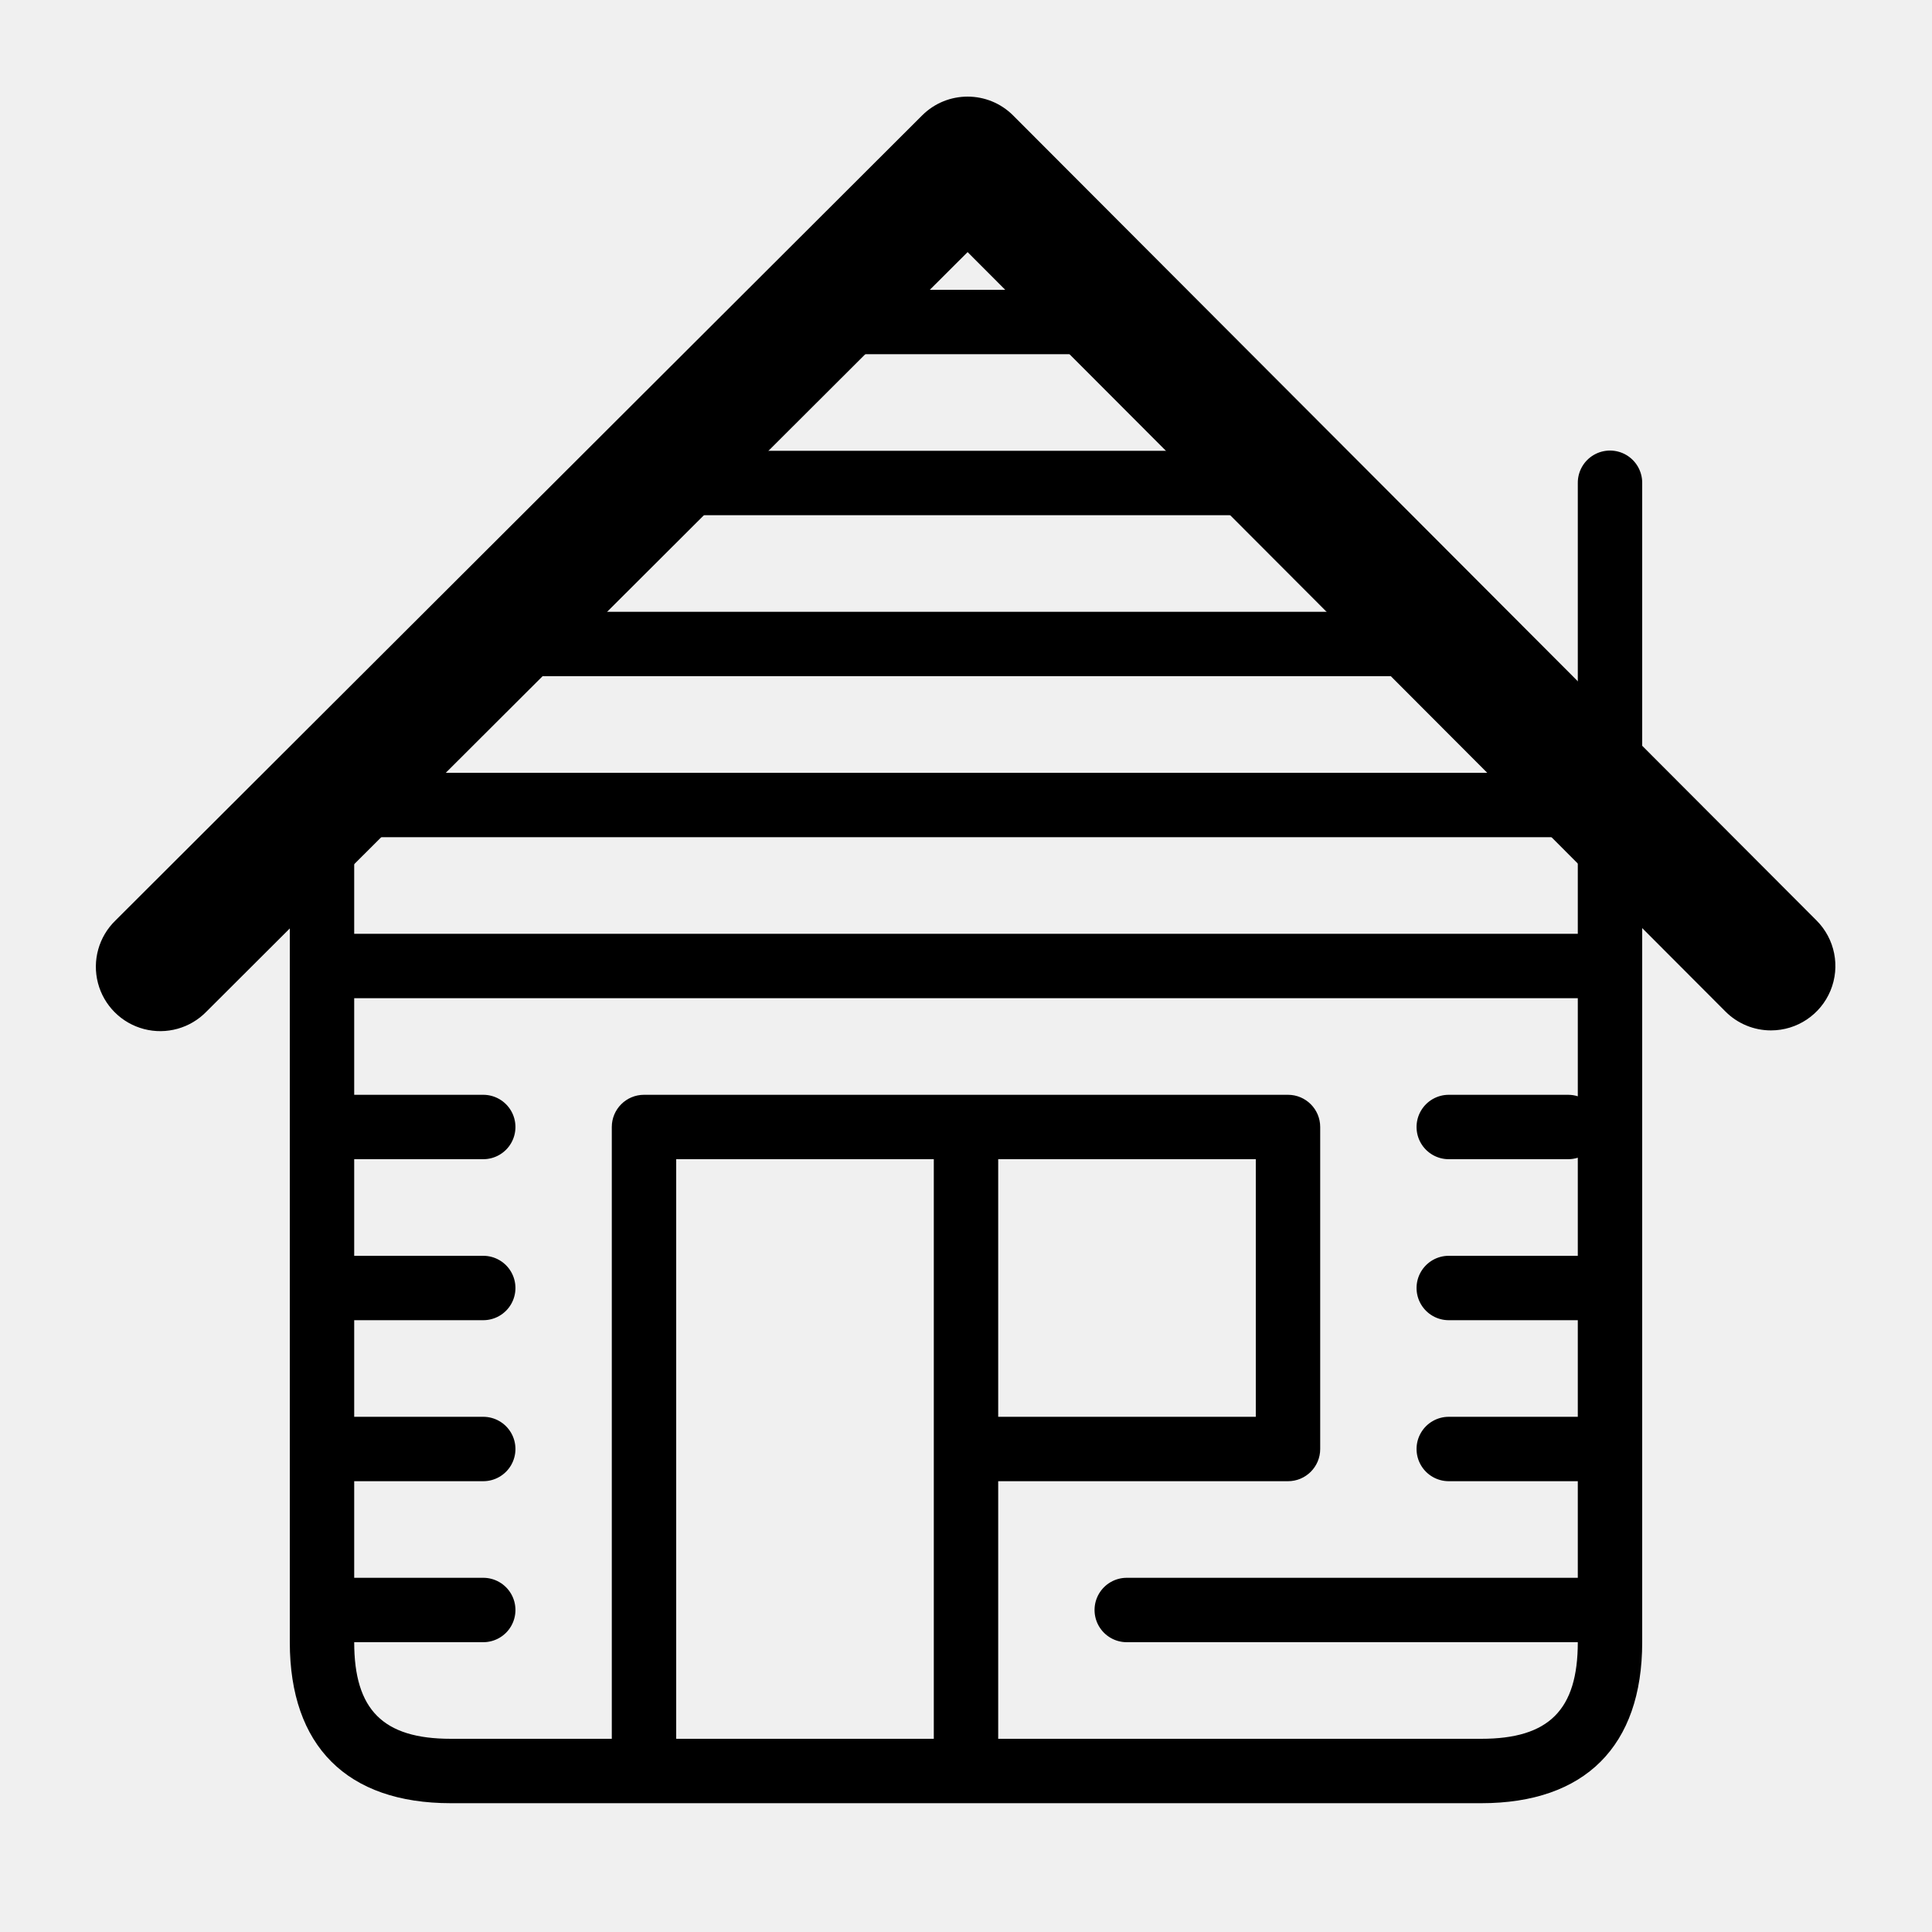
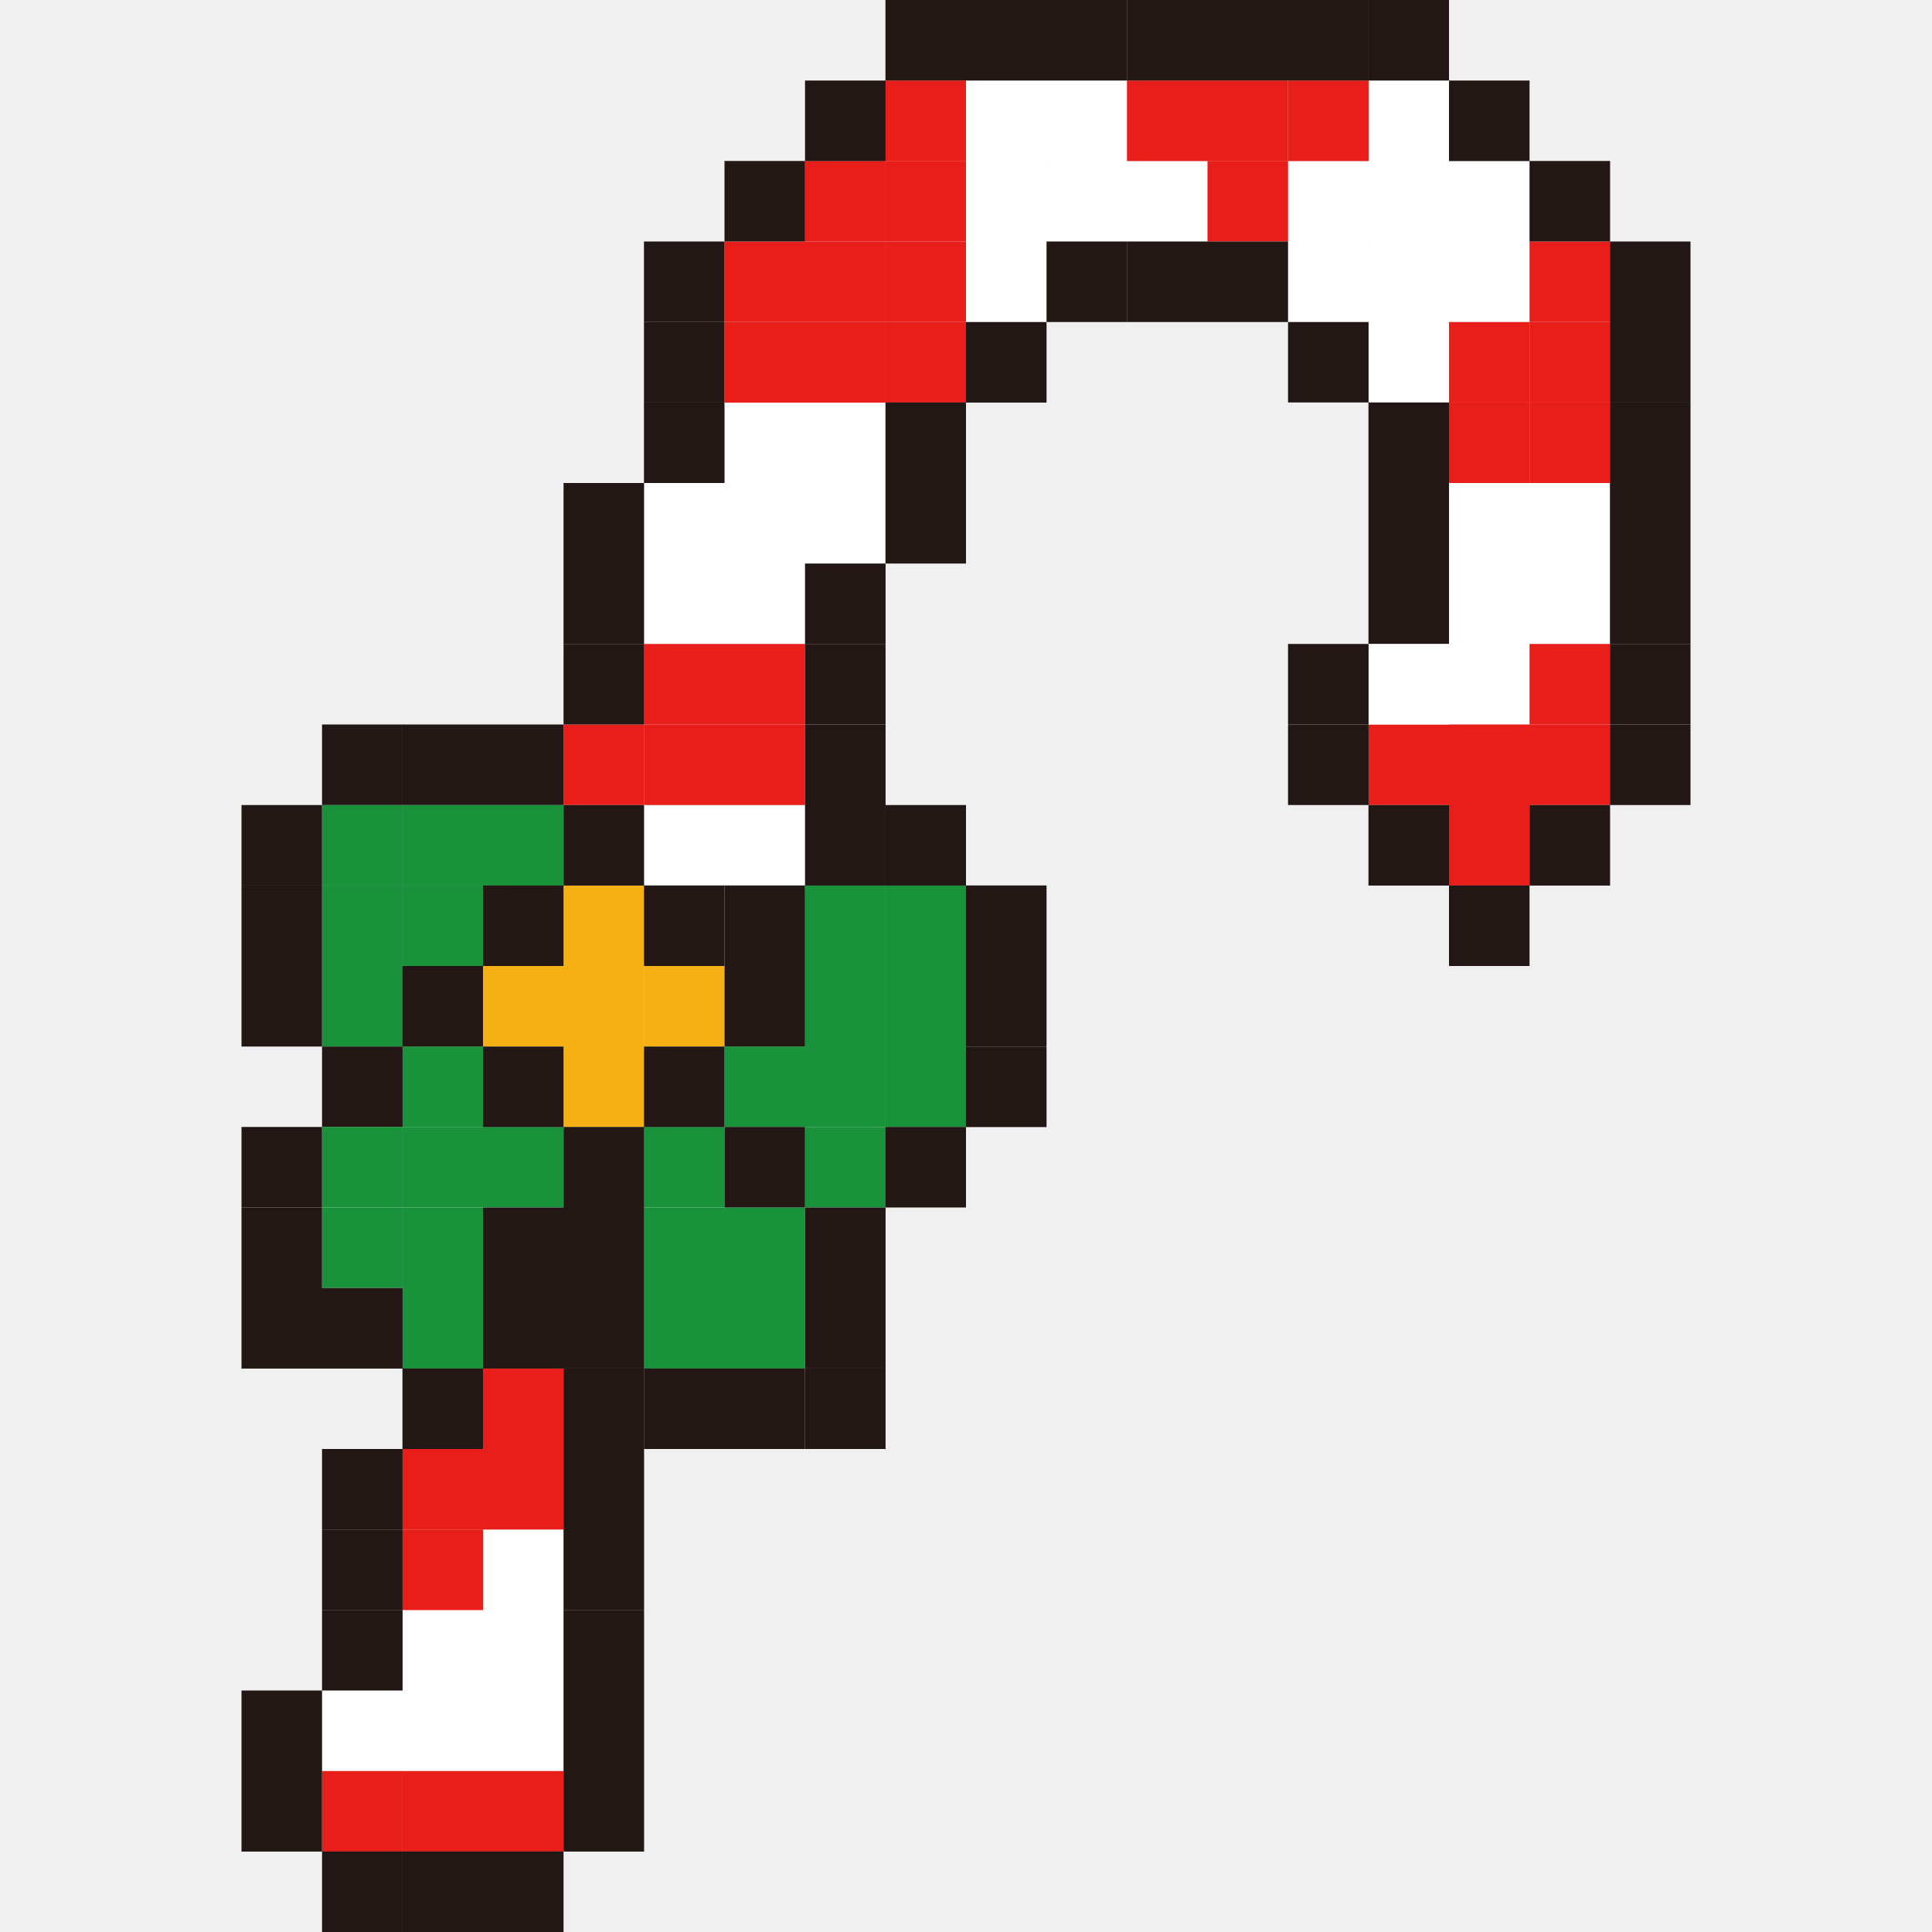
- <svg xmlns="http://www.w3.org/2000/svg" t="1738701289810" class="icon" viewBox="0 0 1024 1024" version="1.1" p-id="1606" width="200" height="200">
-   <path d="M785.067 955.733H238.933c-55.023 0-85.333-30.293-85.333-85.333V426.667a17.067 17.067 0 0 1 24.32-15.445 16.913 16.913 0 0 1 7.253-1.621H836.267v-153.6a17.067 17.067 0 1 1 34.133 0v614.4c0 55.04-30.293 85.333-85.333 85.333z m-256-34.133h256c35.891 0 51.2-15.309 51.2-51.2H597.333a17.067 17.067 0 1 1 0-34.133h238.933v-51.2h-68.267a17.067 17.067 0 1 1 0-34.133h68.267v-51.2h-68.267a17.067 17.067 0 1 1 0-34.133h68.267v-51.985a16.896 16.896 0 0 1-5.12 0.785H768a17.067 17.067 0 1 1 0-34.133h63.147c1.775 0 3.499 0.273 5.12 0.785V529.067H187.733v51.2h68.267a17.067 17.067 0 1 1 0 34.133h-68.267v51.2h68.267a17.067 17.067 0 1 1 0 34.133h-68.267v51.2h68.267a17.067 17.067 0 1 1 0 34.133h-68.267v51.2h68.267a17.067 17.067 0 1 1 0 34.133h-68.267c0 35.891 15.309 51.2 51.2 51.2h85.333V597.333a17.067 17.067 0 0 1 17.067-17.067h341.333a17.067 17.067 0 0 1 17.067 17.067v170.667a17.067 17.067 0 0 1-17.067 17.067h-153.6v136.533z m-170.667 0h136.533V614.4h-136.533v307.2z m170.667-170.667h136.533v-136.533h-136.533v136.533zM187.733 494.933h648.533v-51.2H187.733v51.2z m580.267-136.533H256.853a17.067 17.067 0 0 1 0-34.133H768a17.067 17.067 0 1 1 0 34.133z m-85.333-85.333H342.187a17.067 17.067 0 0 1 0-34.133H682.667a17.067 17.067 0 1 1 0 34.133z m-84.48-85.333h-170.667a17.067 17.067 0 0 1 0-34.133h170.667a17.067 17.067 0 1 1 0 34.133z" p-id="1607" />
-   <path d="M938.667 546.133a33.997 33.997 0 0 1-24.132-10.001L512.853 133.615 109.466 536.132a34.133 34.133 0 1 1-48.265-48.265l427.52-426.667a34.133 34.133 0 0 1 48.265 0l425.813 426.667A34.133 34.133 0 0 1 938.667 546.133z" p-id="1608" />
+ <svg xmlns="http://www.w3.org/2000/svg" t="1740303906011" class="icon" viewBox="0 0 1024 1024" version="1.1" p-id="7034" width="200" height="200">
+   <path d="M384 213.312h42.688V256H384zM426.688 213.312h42.688V256h-42.688zM341.312 256H384v42.688h-42.688zM384 256h42.688v42.688H384zM426.688 256h42.688v42.688h-42.688zM341.312 298.688H384v42.688h-42.688zM384 298.688h42.688v42.688H384zM725.312 170.688H768v42.624h-42.688zM512 42.688h42.688v42.688H512z" fill="#FFFFFF" p-id="7035" />
+   <path d="M512 85.312h42.688V128H512zM554.688 42.688h42.688v42.688h-42.688z" fill="#FFFFFF" p-id="7036" />
+   <path d="M554.688 85.312h42.688V128h-42.688z" fill="#FFFFFF" p-id="7037" />
+   <path d="M597.312 85.312H640V128h-42.688zM682.688 85.312h42.688V128h-42.688z" fill="#FFFFFF" p-id="7038" />
+   <path d="M725.312 42.688H768v42.688h-42.688z" fill="#FFFFFF" p-id="7039" />
+   <path d="M725.312 85.312H768V128h-42.688zM768 85.312h42.688V128H768zM768 256h42.688v42.688H768zM768 298.688h42.688v42.688H768zM810.688 256h42.688v42.688h-42.688zM810.688 298.688h42.688v42.688h-42.688zM341.312 426.688H384v42.688h-42.688zM384 426.688h42.688v42.688H384z" fill="#FFFFFF" p-id="7040" />
+   <path d="M213.312 768H256v42.688h-42.688z" fill="#E71E19" p-id="7041" />
+   <path d="M256 810.688h42.688v42.688H256zM213.312 853.312H256V896h-42.688z" fill="#FFFFFF" p-id="7042" />
+   <path d="M256 853.312h42.688V896H256zM170.688 896h42.688v42.688h-42.688z" fill="#FFFFFF" p-id="7043" />
+   <path d="M213.312 896H256v42.688h-42.688zM256 896h42.688v42.688H256zM512 128h42.688v42.688H512zM682.688 128h42.688v42.688h-42.688z" fill="#FFFFFF" p-id="7044" />
+   <path d="M725.312 128H768v42.688h-42.688zM768 128h42.688v42.688H768zM768 341.312h42.688V384H768z" fill="#FFFFFF" p-id="7045" />
+   <path d="M298.688 469.312h42.688V512h-42.688zM298.688 512h42.688v42.688h-42.688zM298.688 554.688h42.688v42.688h-42.688zM256 512h42.688v42.688H256z" fill="#F5B016" p-id="7046" />
+   <path d="M341.312 512H384v42.688h-42.688z" fill="#F5B016" p-id="7047" />
+   <path d="M170.688 426.688h42.688v42.688h-42.688z" fill="#1A913B" p-id="7048" />
+   <path d="M213.312 426.688H256v42.688h-42.688zM256 426.688h42.688v42.688H256z" fill="#1A913B" p-id="7049" />
+   <path d="M213.312 469.312H256V512h-42.688zM426.688 469.312h42.688V512h-42.688zM426.688 512h42.688v42.688h-42.688zM213.312 554.688H256v42.688h-42.688zM384 554.688h42.688v42.688H384zM426.688 554.688h42.688v42.688h-42.688z" fill="#1A913B" p-id="7050" />
+   <path d="M213.312 597.312H256V640h-42.688zM426.688 597.312h42.688V640h-42.688zM170.688 640h42.688v42.688h-42.688z" fill="#1A913B" p-id="7051" />
+   <path d="M213.312 640H256v42.688h-42.688zM341.312 640H384v42.688h-42.688zM384 640h42.688v42.688H384zM213.312 682.688H256v42.688h-42.688zM341.312 682.688H384v42.688h-42.688zM384 682.688h42.688v42.688H384z" fill="#1A913B" p-id="7052" />
+   <path d="M341.312 725.312H384V768h-42.688zM384 725.312h42.688V768H384z" fill="#221714" p-id="7053" />
+   <path d="M170.688 469.312h42.688V512h-42.688zM469.312 469.312H512V512h-42.688zM170.688 512h42.688v42.688h-42.688zM469.312 512H512v42.688h-42.688zM469.312 554.688H512v42.688h-42.688zM256 597.312h42.688V640H256zM341.312 597.312H384V640h-42.688z" fill="#1A913B" p-id="7054" />
+   <path d="M384 170.688h42.688v42.688H384zM426.688 170.688h42.688v42.688h-42.688z" fill="#E71E19" p-id="7055" />
+   <path d="M469.312 170.688H512v42.688h-42.688zM469.312 42.688H512v42.688h-42.688z" fill="#E71E19" p-id="7056" />
+   <path d="M426.688 85.312h42.688V128h-42.688z" fill="#E71E19" p-id="7057" />
+   <path d="M469.312 85.312H512V128h-42.688zM597.312 42.688H640v42.688h-42.688zM640 42.688h42.688v42.688H640z" fill="#E71E19" p-id="7058" />
+   <path d="M640 85.312h42.688V128H640zM682.688 42.688h42.688v42.688h-42.688zM768 213.312h42.688V256H768zM810.688 170.688h42.688v42.688h-42.688z" fill="#E71E19" p-id="7059" />
+   <path d="M810.688 213.312h42.688V256h-42.688zM725.312 384H768v42.688h-42.688zM768 384h42.688v42.688H768zM768 426.688h42.688v42.688H768zM810.688 384h42.688v42.688h-42.688zM298.688 384h42.688v42.688h-42.688z" fill="#E71E19" p-id="7060" />
+   <path d="M341.312 384H384v42.688h-42.688zM384 384h42.688v42.688H384zM256 768h42.688v42.688H256zM213.312 810.688H256v42.688h-42.688zM170.688 938.688h42.688v42.688h-42.688z" fill="#E71E19" p-id="7061" />
+   <path d="M213.312 938.688H256v42.688h-42.688zM256 938.688h42.688v42.688H256zM384 128h42.688v42.688H384zM426.688 128h42.688v42.688h-42.688z" fill="#E71E19" p-id="7062" />
+   <path d="M469.312 128H512v42.688h-42.688zM341.312 341.312H384V384h-42.688zM384 341.312h42.688V384H384zM768 170.688h42.688v42.688H768zM810.688 128h42.688v42.688h-42.688zM810.688 341.312h42.688V384h-42.688zM256 725.312h42.688V768H256z" fill="#E71E19" p-id="7063" />
+   <path d="M341.312 170.688H384v42.688h-42.688z" fill="#221714" p-id="7064" />
+   <path d="M341.312 213.312H384V256h-42.688zM469.312 213.312H512V256h-42.688zM298.688 256h42.688v42.688h-42.688zM469.312 256H512v42.688h-42.688zM298.688 298.688h42.688v42.688h-42.688zM426.688 298.688h42.688v42.688h-42.688zM512 170.688h42.688v42.688H512zM682.688 170.688h42.688v42.624h-42.688zM426.688 42.688h42.688v42.688h-42.688zM384 85.312h42.688V128H384zM768 42.688h42.688v42.688H768zM725.312 256H768v42.688h-42.688zM725.312 298.688H768v42.688h-42.688zM853.312 213.312H896V256h-42.688zM853.312 256H896v42.688h-42.688zM853.312 298.688H896v42.688h-42.688zM682.688 384h42.688v42.688h-42.688zM725.312 426.688H768v42.688h-42.688zM768 469.312h42.688V512H768zM810.688 426.688h42.688v42.688h-42.688zM853.312 384H896v42.688h-42.688zM170.688 384h42.688v42.688h-42.688z" fill="#221714" p-id="7065" />
+   <path d="M213.312 384H256v42.688h-42.688zM256 384h42.688v42.688H256zM426.688 384h42.688v42.688h-42.688zM128 426.688h42.688v42.688H128zM298.688 426.688h42.688v42.688h-42.688zM426.688 426.688h42.688v42.688h-42.688z" fill="#221714" p-id="7066" />
+   <path d="M469.312 426.688H512v42.688h-42.688zM384 469.312h42.688V512H384zM512 469.312h42.688V512H512zM213.312 512H256v42.688h-42.688zM384 512h42.688v42.688H384zM298.688 597.312h42.688V640h-42.688zM512 554.688h42.688v42.688H512zM128 640h42.688v42.688H128zM256 640h42.688v42.688H256zM298.688 640h42.688v42.688h-42.688zM426.688 640h42.688v42.688h-42.688zM128 682.688h42.688v42.688H128zM170.688 682.688h42.688v42.688h-42.688zM256 682.688h42.688v42.688H256zM298.688 682.688h42.688v42.688h-42.688zM426.688 682.688h42.688v42.688h-42.688z" fill="#221714" p-id="7067" />
+   <path d="M426.688 725.312h42.688V768h-42.688zM298.688 768h42.688v42.688h-42.688zM170.688 810.688h42.688v42.688h-42.688zM298.688 810.688h42.688v42.688h-42.688z" fill="#221714" p-id="7068" />
+   <path d="M170.688 853.312h42.688V896h-42.688zM298.688 853.312h42.688V896h-42.688zM128 896h42.688v42.688H128zM298.688 896h42.688v42.688h-42.688zM128 938.688h42.688v42.688H128zM298.688 938.688h42.688v42.688h-42.688zM469.312 0H512v42.688h-42.688zM341.312 128H384v42.688h-42.688zM298.688 341.312h42.688V384h-42.688zM426.688 341.312h42.688V384h-42.688zM512 0h42.688v42.688H512zM554.688 0h42.688v42.688h-42.688zM554.688 128h42.688v42.688h-42.688z" fill="#221714" p-id="7069" />
+   <path d="M597.312 0H640v42.688h-42.688zM597.312 128H640v42.688h-42.688zM640 0h42.688v42.688H640zM640 128h42.688v42.688H640zM682.688 0h42.688v42.688h-42.688z" fill="#221714" p-id="7070" />
+   <path d="M725.312 0H768v42.688h-42.688zM725.312 213.312H768V256h-42.688z" fill="#221714" p-id="7071" />
+   <path d="M725.312 341.312H768V384h-42.688z" fill="#FFFFFF" p-id="7072" />
+   <path d="M682.688 341.312h42.688V384h-42.688zM853.312 128H896v42.688h-42.688zM810.688 85.312h42.688V128h-42.688zM853.312 170.688H896v42.688h-42.688zM853.312 341.312H896V384h-42.688zM170.688 981.312h42.688V1024h-42.688z" fill="#221714" p-id="7073" />
+   <path d="M213.312 981.312H256V1024h-42.688zM256 981.312h42.688V1024H256zM128 469.312h42.688V512H128zM256 469.312h42.688V512H256zM341.312 469.312H384V512h-42.688zM128 512h42.688v42.688H128zM512 512h42.688v42.688H512zM170.688 554.688h42.688v42.688h-42.688zM256 554.688h42.688v42.688H256zM341.312 554.688H384v42.688h-42.688z" fill="#221714" p-id="7074" />
+   <path d="M170.688 597.312h42.688V640h-42.688z" fill="#1A913B" p-id="7075" />
+   <path d="M128 597.312h42.688V640H128zM384 597.312h42.688V640H384zM469.312 597.312H512V640h-42.688zM213.312 725.312H256V768h-42.688zM298.688 725.312h42.688V768h-42.688zM170.688 768h42.688v42.688h-42.688z" fill="#221714" p-id="7076" />
</svg>
